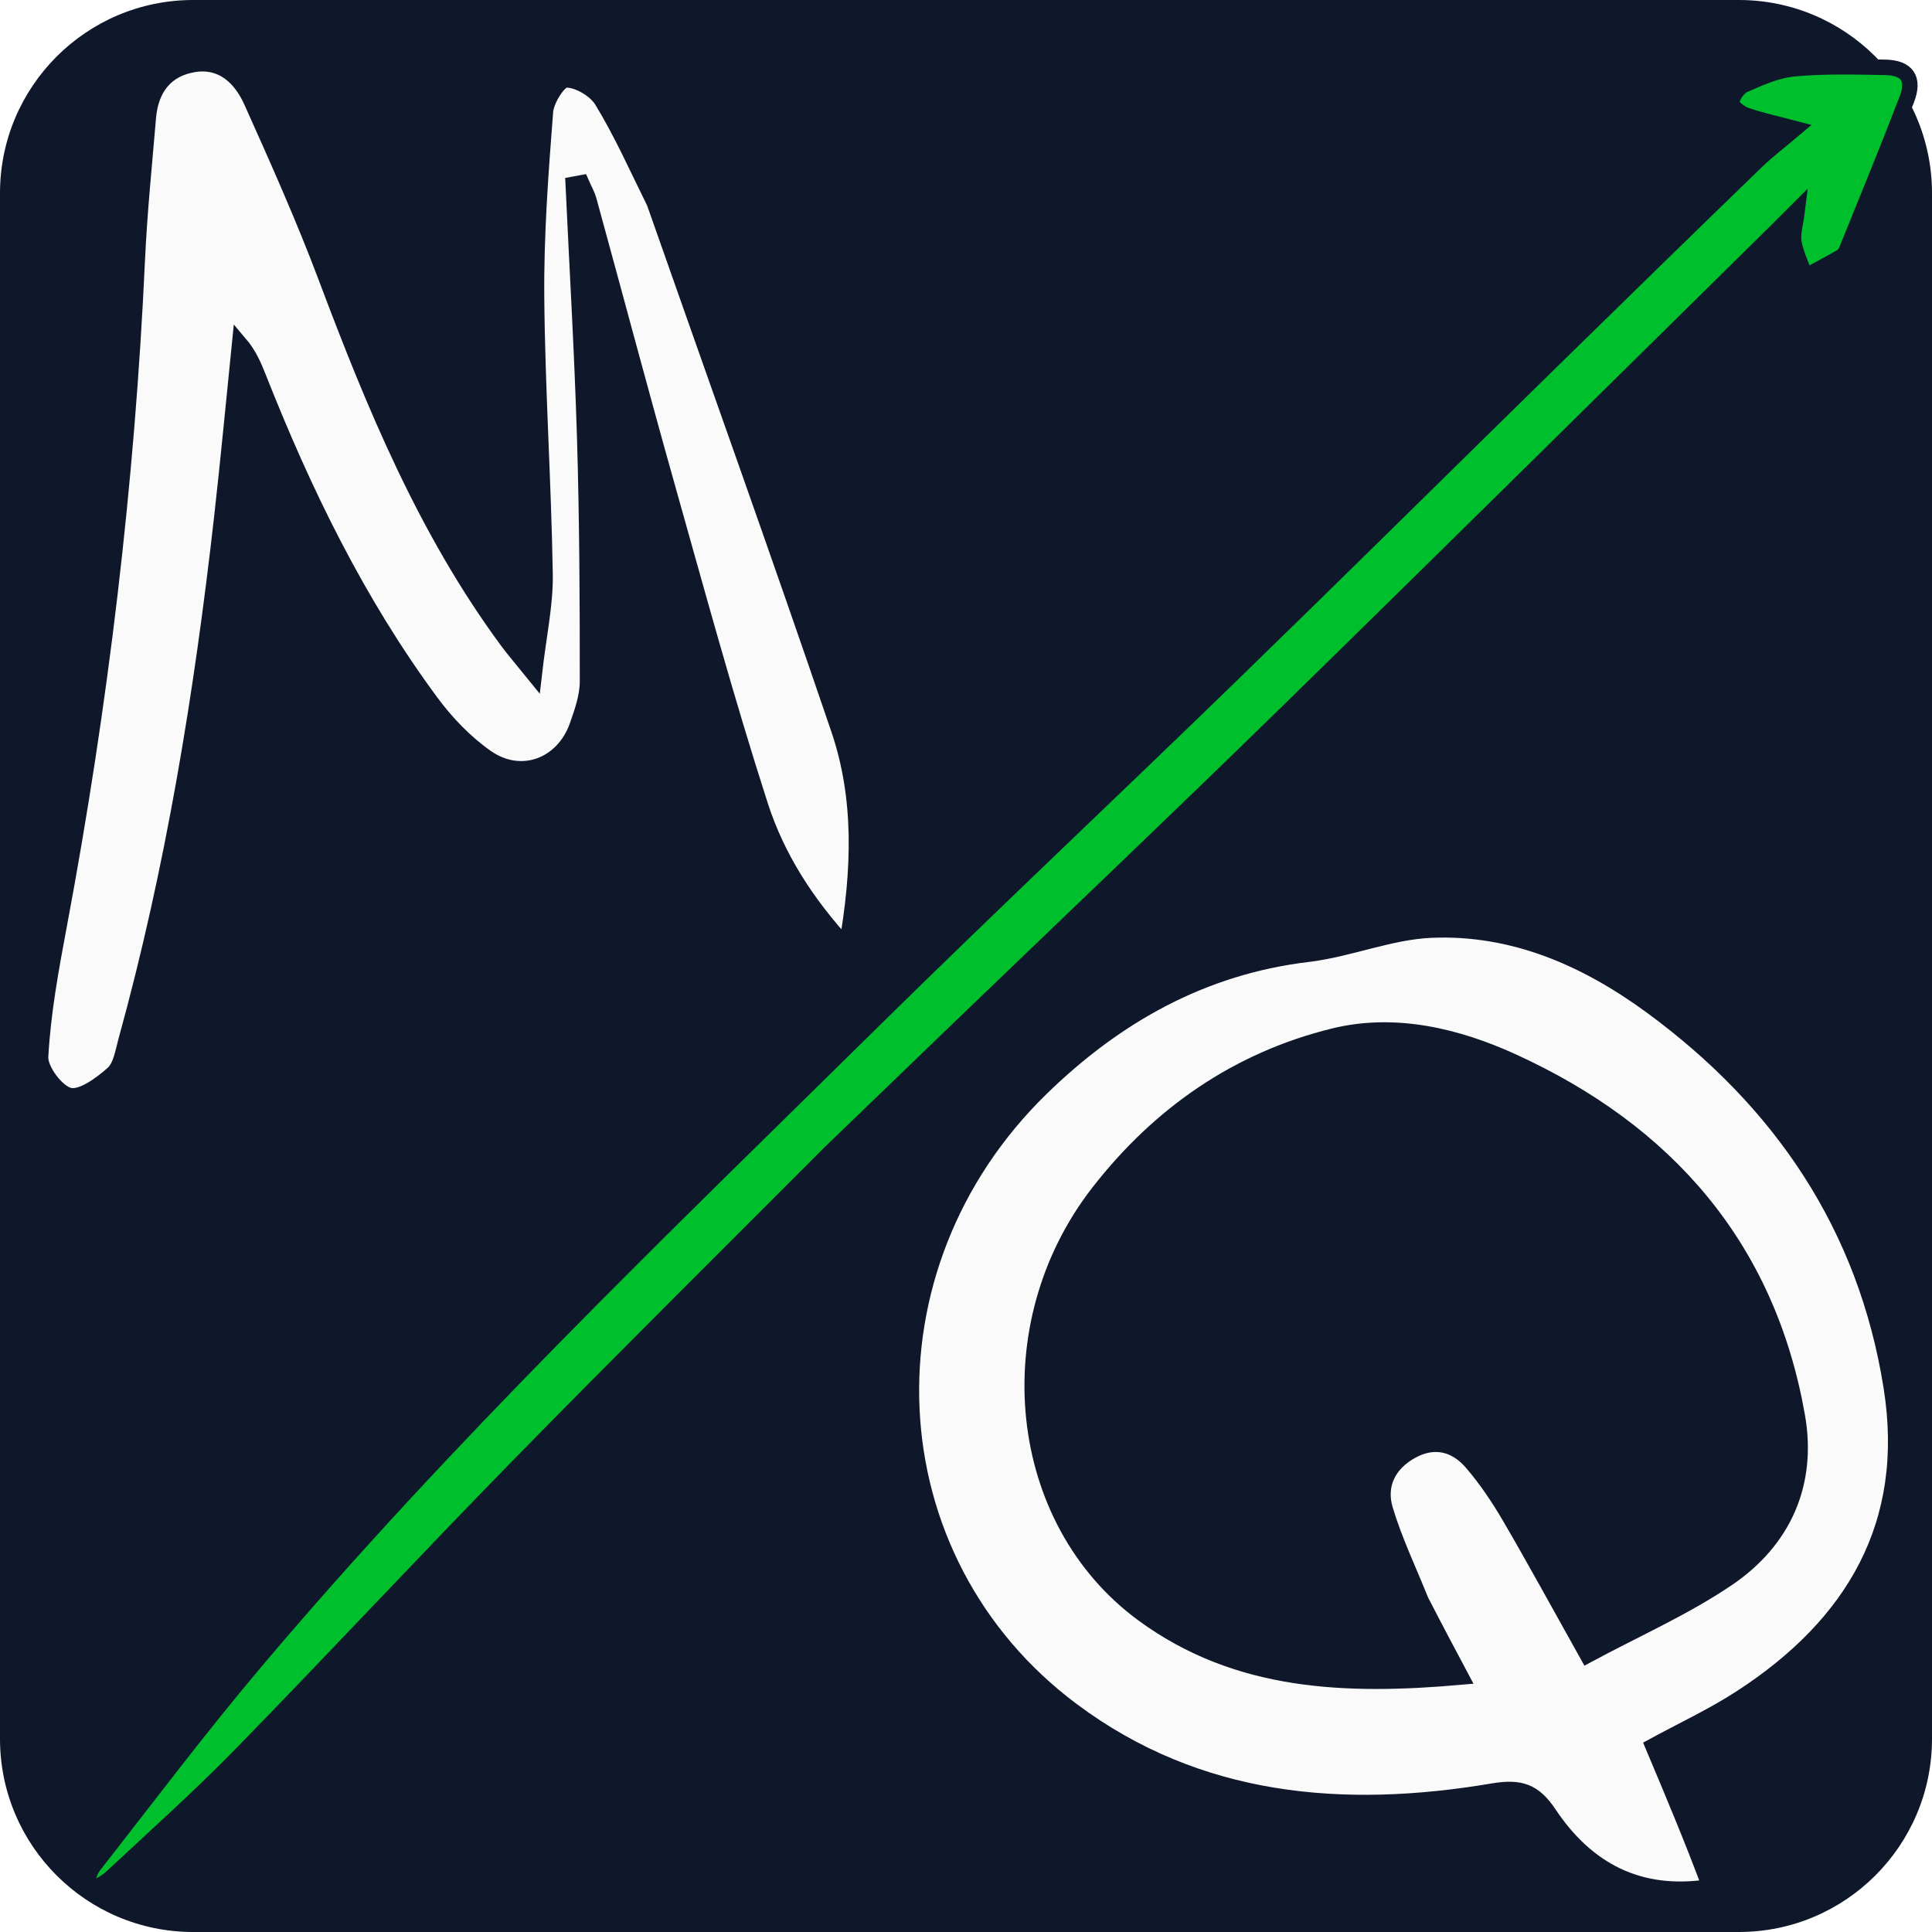
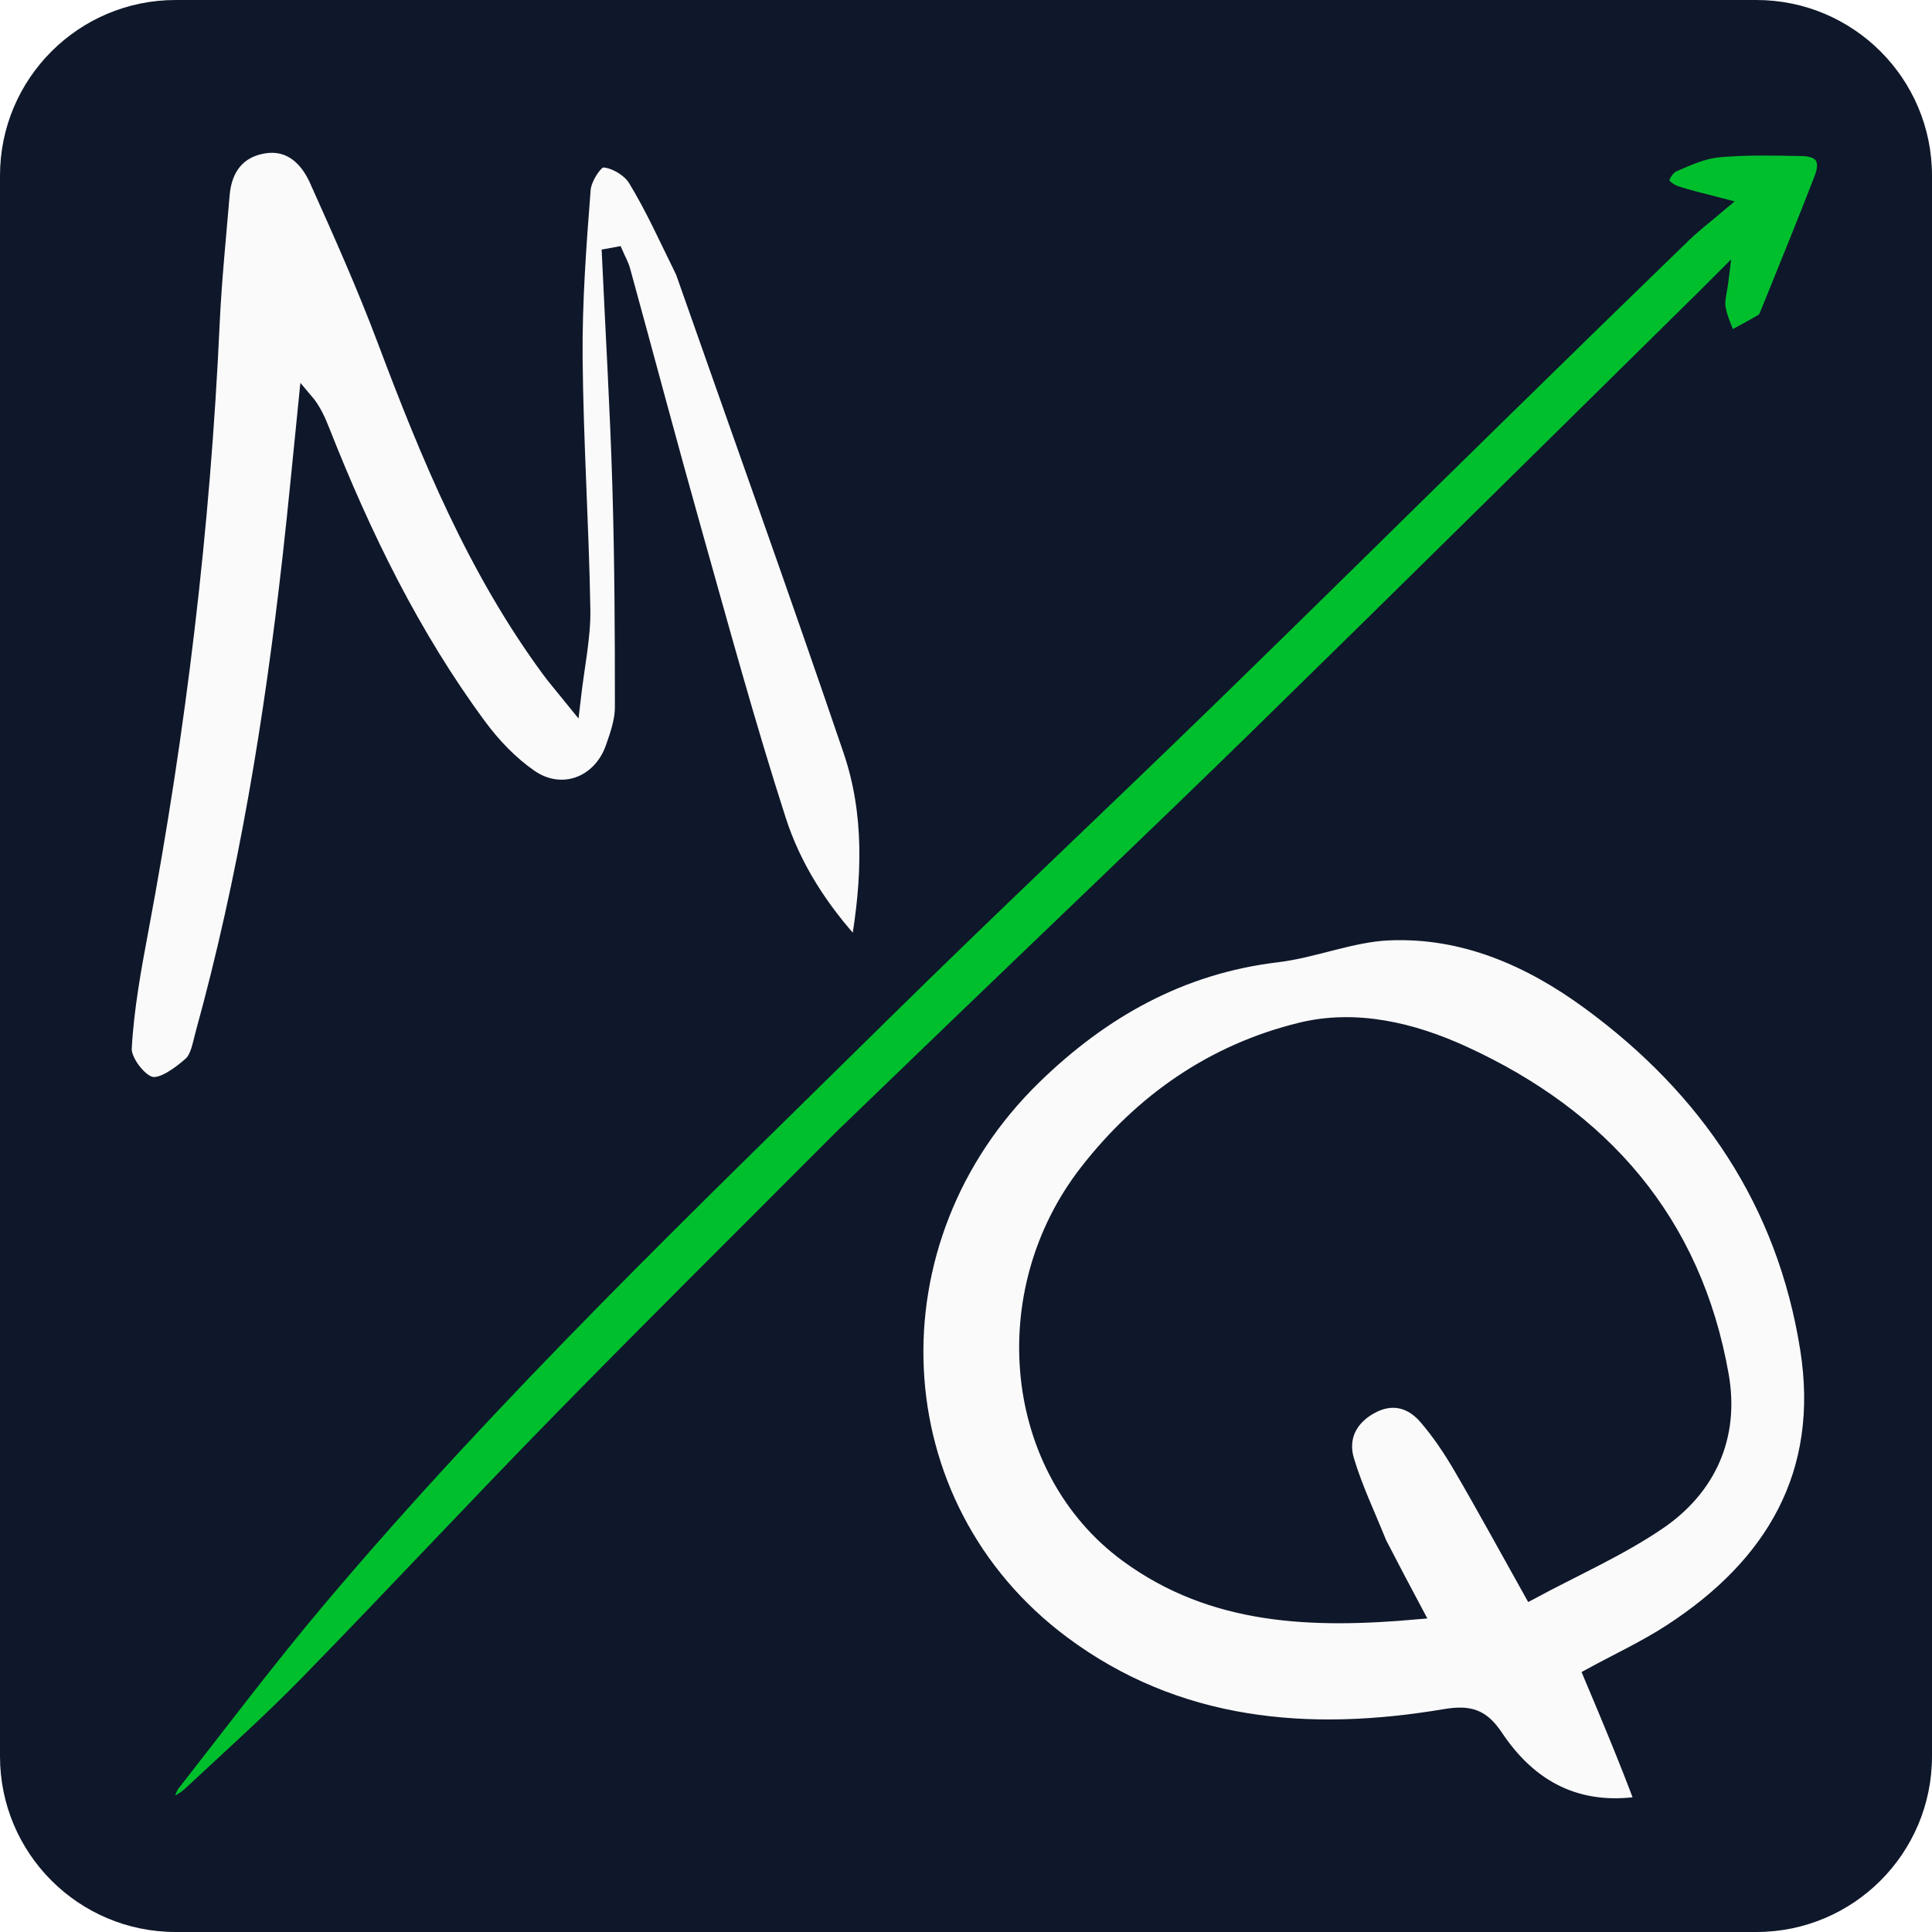
- <svg xmlns="http://www.w3.org/2000/svg" viewBox="0 0 500 500">
-   <rect width="500" height="500" fill="#0f172a" rx="50" ry="50" />
+ <svg xmlns="http://www.w3.org/2000/svg" viewBox="-25 -25 550 550">
+   <rect x="-25" y="-25" width="550" height="550" fill="#0f172a" rx="50" ry="50" />
  <path class="arrow" opacity="1" d="M 193.994 255.683 C 155.511 255.752 117.573 255.559 79.645 255.971 C 45.211 256.341 10.785 257.593 -23.648 258.008 C -39.02 258.192 -54.406 257.321 -69.779 256.794 C -71.984 256.718 -74.161 255.874 -76.347 255.387 C -76.412 254.839 -76.478 254.293 -76.542 253.745 C -74.71 252.958 -72.938 251.691 -71.038 251.458 C -48.902 248.762 -26.798 245.626 -4.587 243.744 C 72.194 237.236 149.165 238.896 226.091 239.465 C 268.954 239.783 311.809 241.12 354.674 241.741 C 393.877 242.31 433.084 242.511 472.289 242.919 C 496.474 243.172 520.655 243.464 544.835 243.849 C 549.195 243.919 553.545 244.528 558.198 244.91 C 555.83 240.841 553.501 237.25 551.643 233.431 C 550.937 231.985 550.595 229.08 551.362 228.483 C 552.689 227.454 555.302 226.965 556.861 227.571 C 561.064 229.203 565.525 230.9 568.923 233.724 C 574.961 238.742 580.41 244.495 585.88 250.161 C 589.833 254.257 589.213 257.658 583.931 260.004 C 571.385 265.576 558.71 270.859 546.073 276.227 C 545.244 276.579 544.214 277.011 543.425 276.813 C 539.934 275.934 536.5 274.836 533.047 273.818 C 534.383 271.006 535.395 267.963 537.165 265.456 C 538.461 263.619 540.754 262.483 543.692 260.182 C 540.34 260.182 538.084 260.198 535.829 260.18 C 476.466 259.722 417.095 259.425 357.733 258.741 C 318.351 258.289 278.976 257.276 239.597 256.522 C 224.58 256.233 209.561 255.964 193.994 255.683 Z" style="" transform="matrix(0.707107, -0.707107, 0.707107, 0.707107, -103.286, 254.8159)" />
  <path class="text" opacity="1" d="M 442.514 488.306 C 424.179 491.19 410.623 483.926 400.921 469.39 C 397.046 463.584 393.496 462.321 386.303 463.535 C 347.605 470.062 310.037 466.915 277.528 442.657 C 225.201 403.615 221.766 328.095 269.527 281.62 C 288.797 262.869 311.202 250.227 338.494 246.962 C 349.225 245.677 359.685 241.167 370.379 240.709 C 391.637 239.8 410.503 248.085 427.373 260.455 C 460.962 285.083 482.879 317.438 489.462 358.998 C 495.084 394.488 479.657 420.458 450.578 439.338 C 443.283 444.075 435.313 447.775 427.78 451.882 C 432.752 463.681 437.85 475.778 442.514 488.306 M 367.759 414.246 C 364.621 406.407 360.927 398.737 358.514 390.682 C 356.603 384.303 359.335 378.778 365.363 375.49 C 371.28 372.266 376.756 373.739 380.895 378.548 C 384.604 382.858 387.832 387.67 390.708 392.593 C 397.279 403.841 403.504 415.293 410.829 428.379 C 423.419 421.604 435.951 416.107 447.091 408.556 C 461.578 398.737 468.207 383.94 465.147 366.524 C 457.444 322.655 431.249 292.875 391.546 274.72 C 377.079 268.104 361.026 264.234 345.236 268.104 C 320.362 274.199 300.038 288.288 284.261 308.591 C 257.51 343.015 262.627 393.449 295.833 417.781 C 320.253 435.677 348.383 436.648 378.15 434.016 C 374.561 427.269 371.399 421.323 367.759 414.246 Z" style="" />
  <path class="text" opacity="1" d="M 169.334 52.447 C 185.405 98.232 201.603 143.337 217.041 188.701 C 223.122 206.576 222.521 225.199 219.062 244.943 C 208.699 233.774 201.066 221.744 196.769 208.396 C 188.022 181.233 180.517 153.664 172.775 126.187 C 165.816 101.487 159.238 76.68 152.442 51.934 C 152.001 50.333 151.138 48.85 150.472 47.312 C 149.765 47.442 149.058 47.571 148.351 47.701 C 149.37 69.609 150.669 91.51 151.327 113.43 C 151.957 134.403 152.06 155.396 152.045 176.38 C 152.042 180.193 150.679 184.118 149.387 187.797 C 145.756 198.134 134.902 202.27 125.924 196.011 C 120.441 192.19 115.536 187.066 111.544 181.661 C 92.549 155.94 78.657 127.433 66.953 97.795 C 65.743 94.73 64.46 91.693 62.024 88.84 C 60.492 103.87 59.096 118.918 57.401 133.929 C 52.242 179.587 44.888 224.853 32.637 269.213 C 31.806 272.228 31.275 276 29.203 277.84 C 26.035 280.651 21.109 284.277 17.924 283.495 C 14.683 282.702 10.317 276.868 10.503 273.462 C 11.128 262.011 13.235 250.597 15.358 239.279 C 26.023 182.402 32.877 125.098 35.526 67.281 C 36.091 54.962 37.352 42.672 38.387 30.377 C 39.012 22.965 42.882 17.801 50.293 16.663 C 57.605 15.541 62.37 20.249 65.07 26.262 C 71.83 41.318 78.576 56.419 84.384 71.857 C 96.793 104.85 110.173 137.289 131.273 165.914 C 132.935 168.169 134.786 170.286 138.249 174.568 C 139.417 164.35 141.191 156.442 141.062 148.565 C 140.666 124.644 139.061 100.74 138.858 76.822 C 138.724 60.839 139.914 44.822 141.157 28.87 C 141.392 25.841 144.648 20.672 146.509 20.672 C 149.676 20.673 154.067 23.248 155.78 26.059 C 160.81 34.315 164.776 43.22 169.334 52.447 Z" style="" />
  <style>
	.arrow { fill: #00BF2D; stroke: #0f172a; stroke-width: 4px; }
	.text { fill: #fafafa; stroke: #0f172a; stroke-width: 4px; }
  </style>
</svg>
